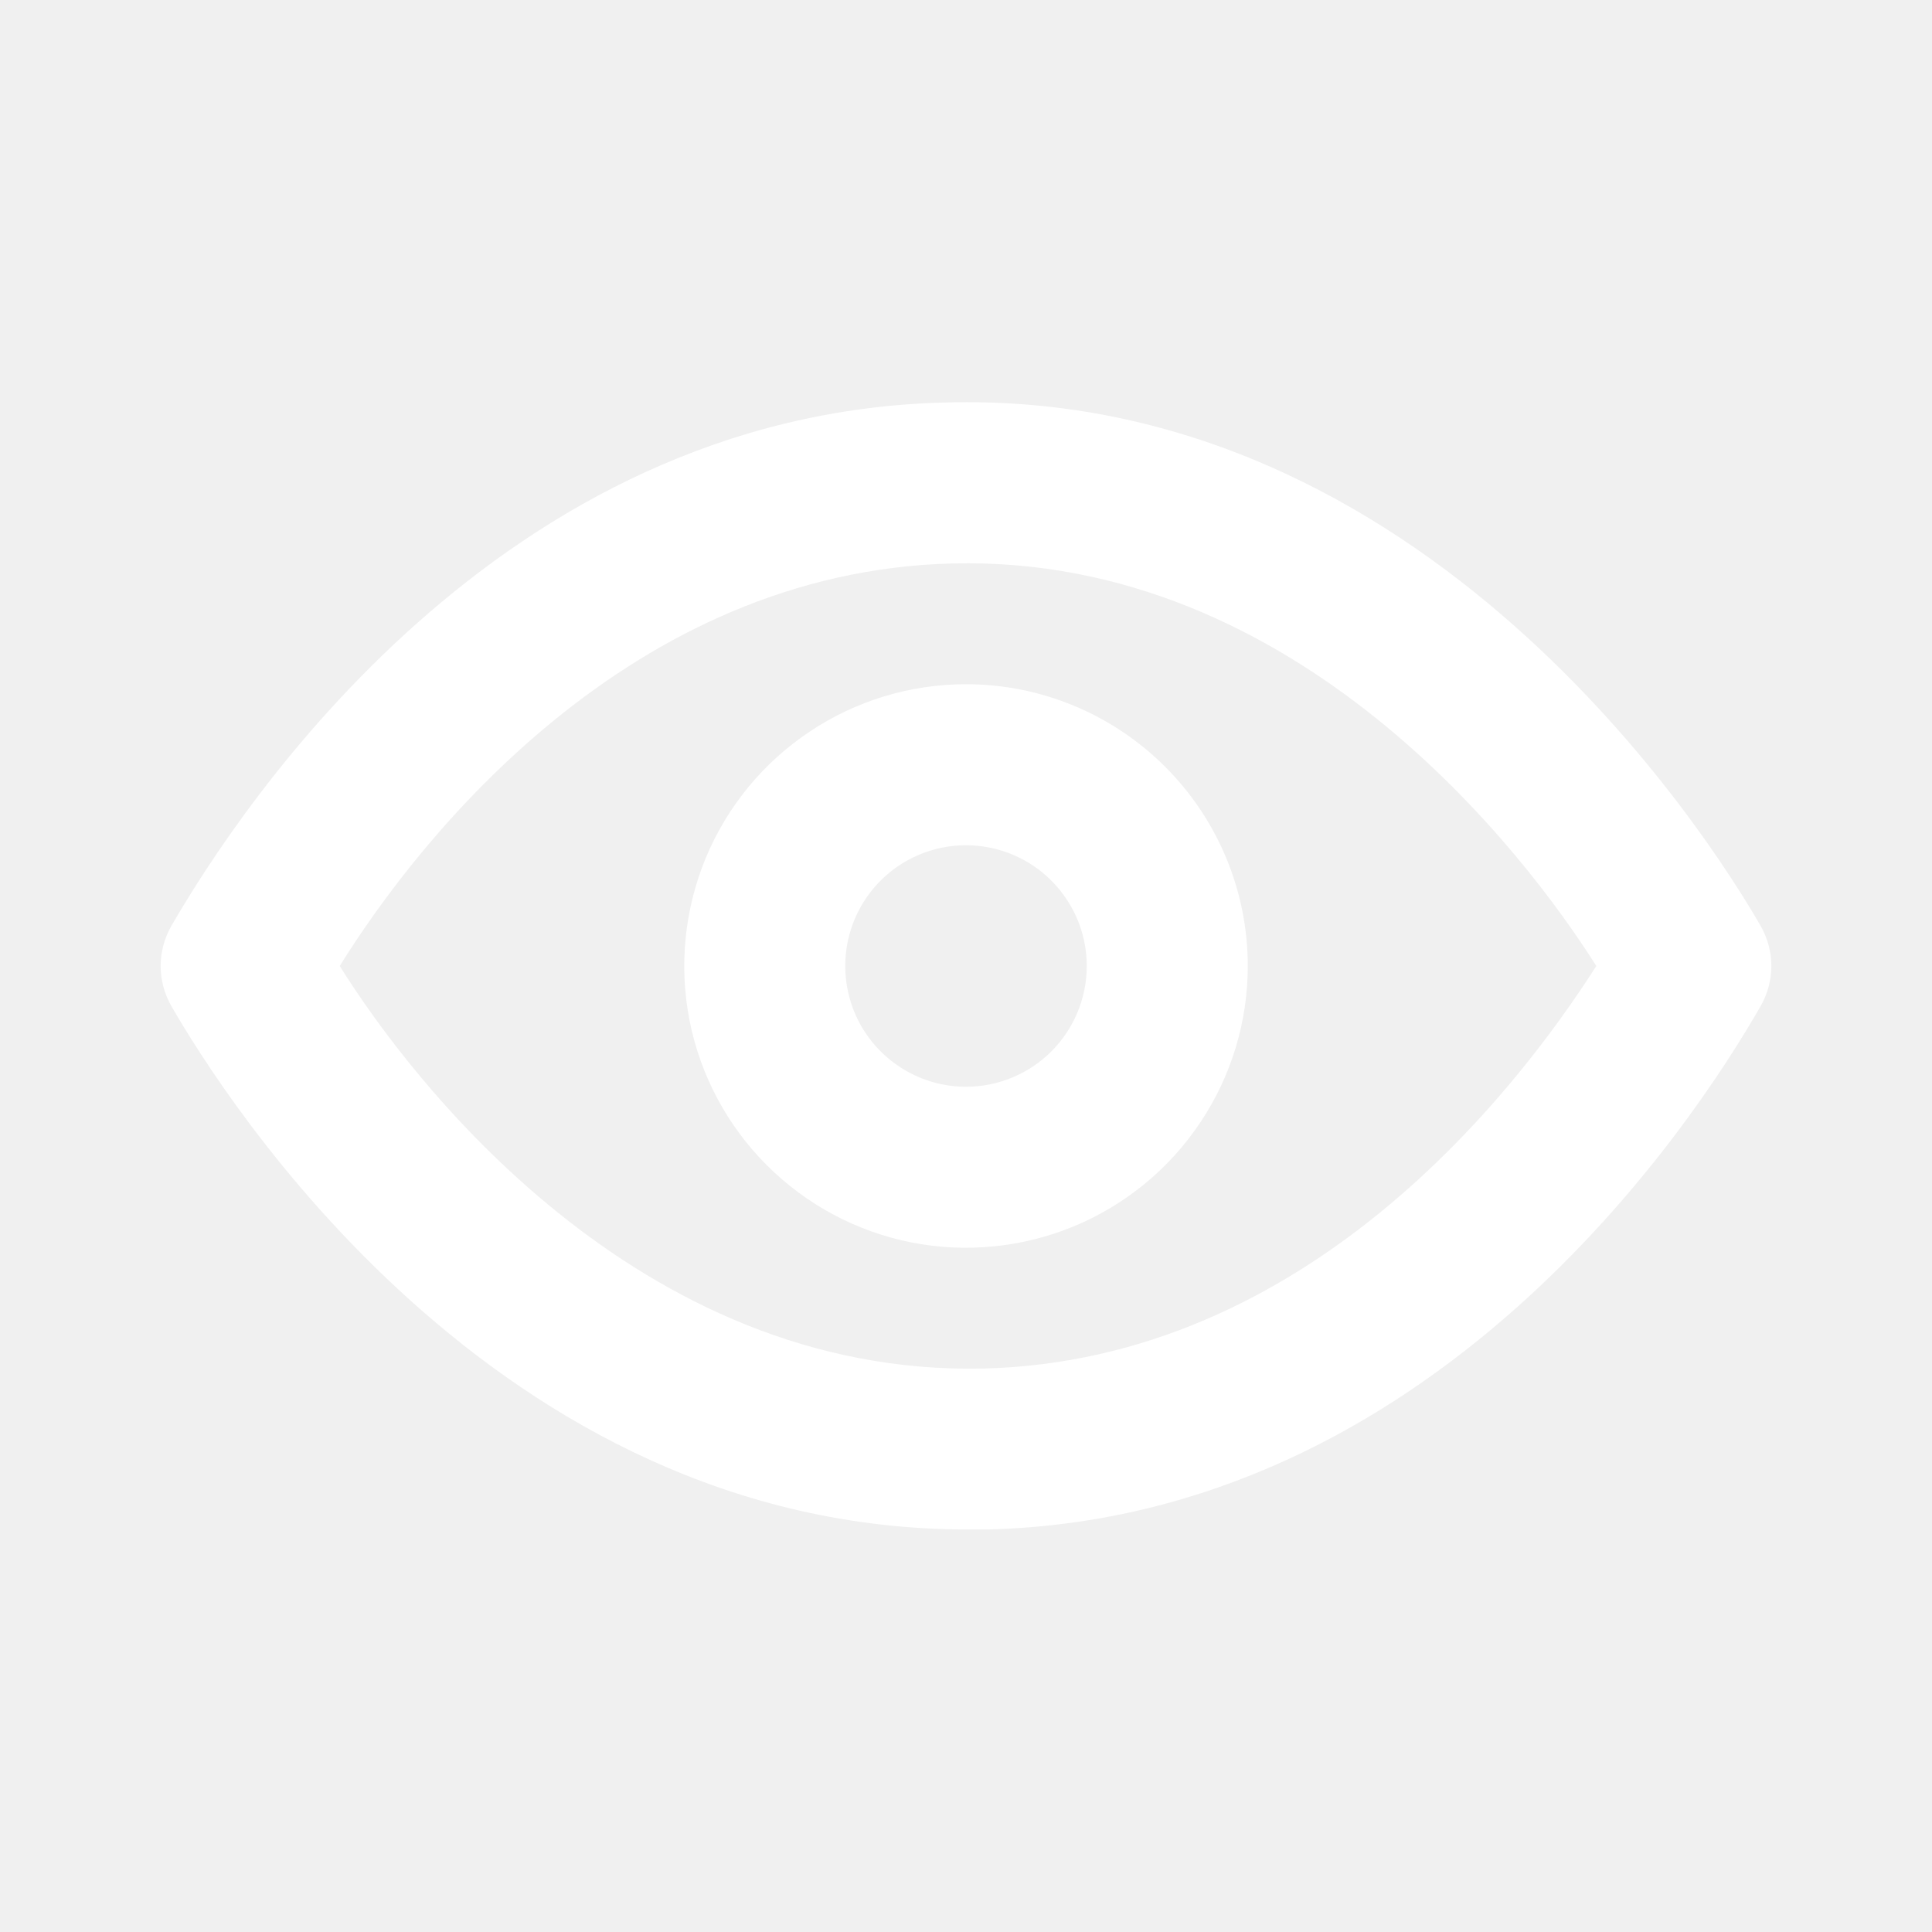
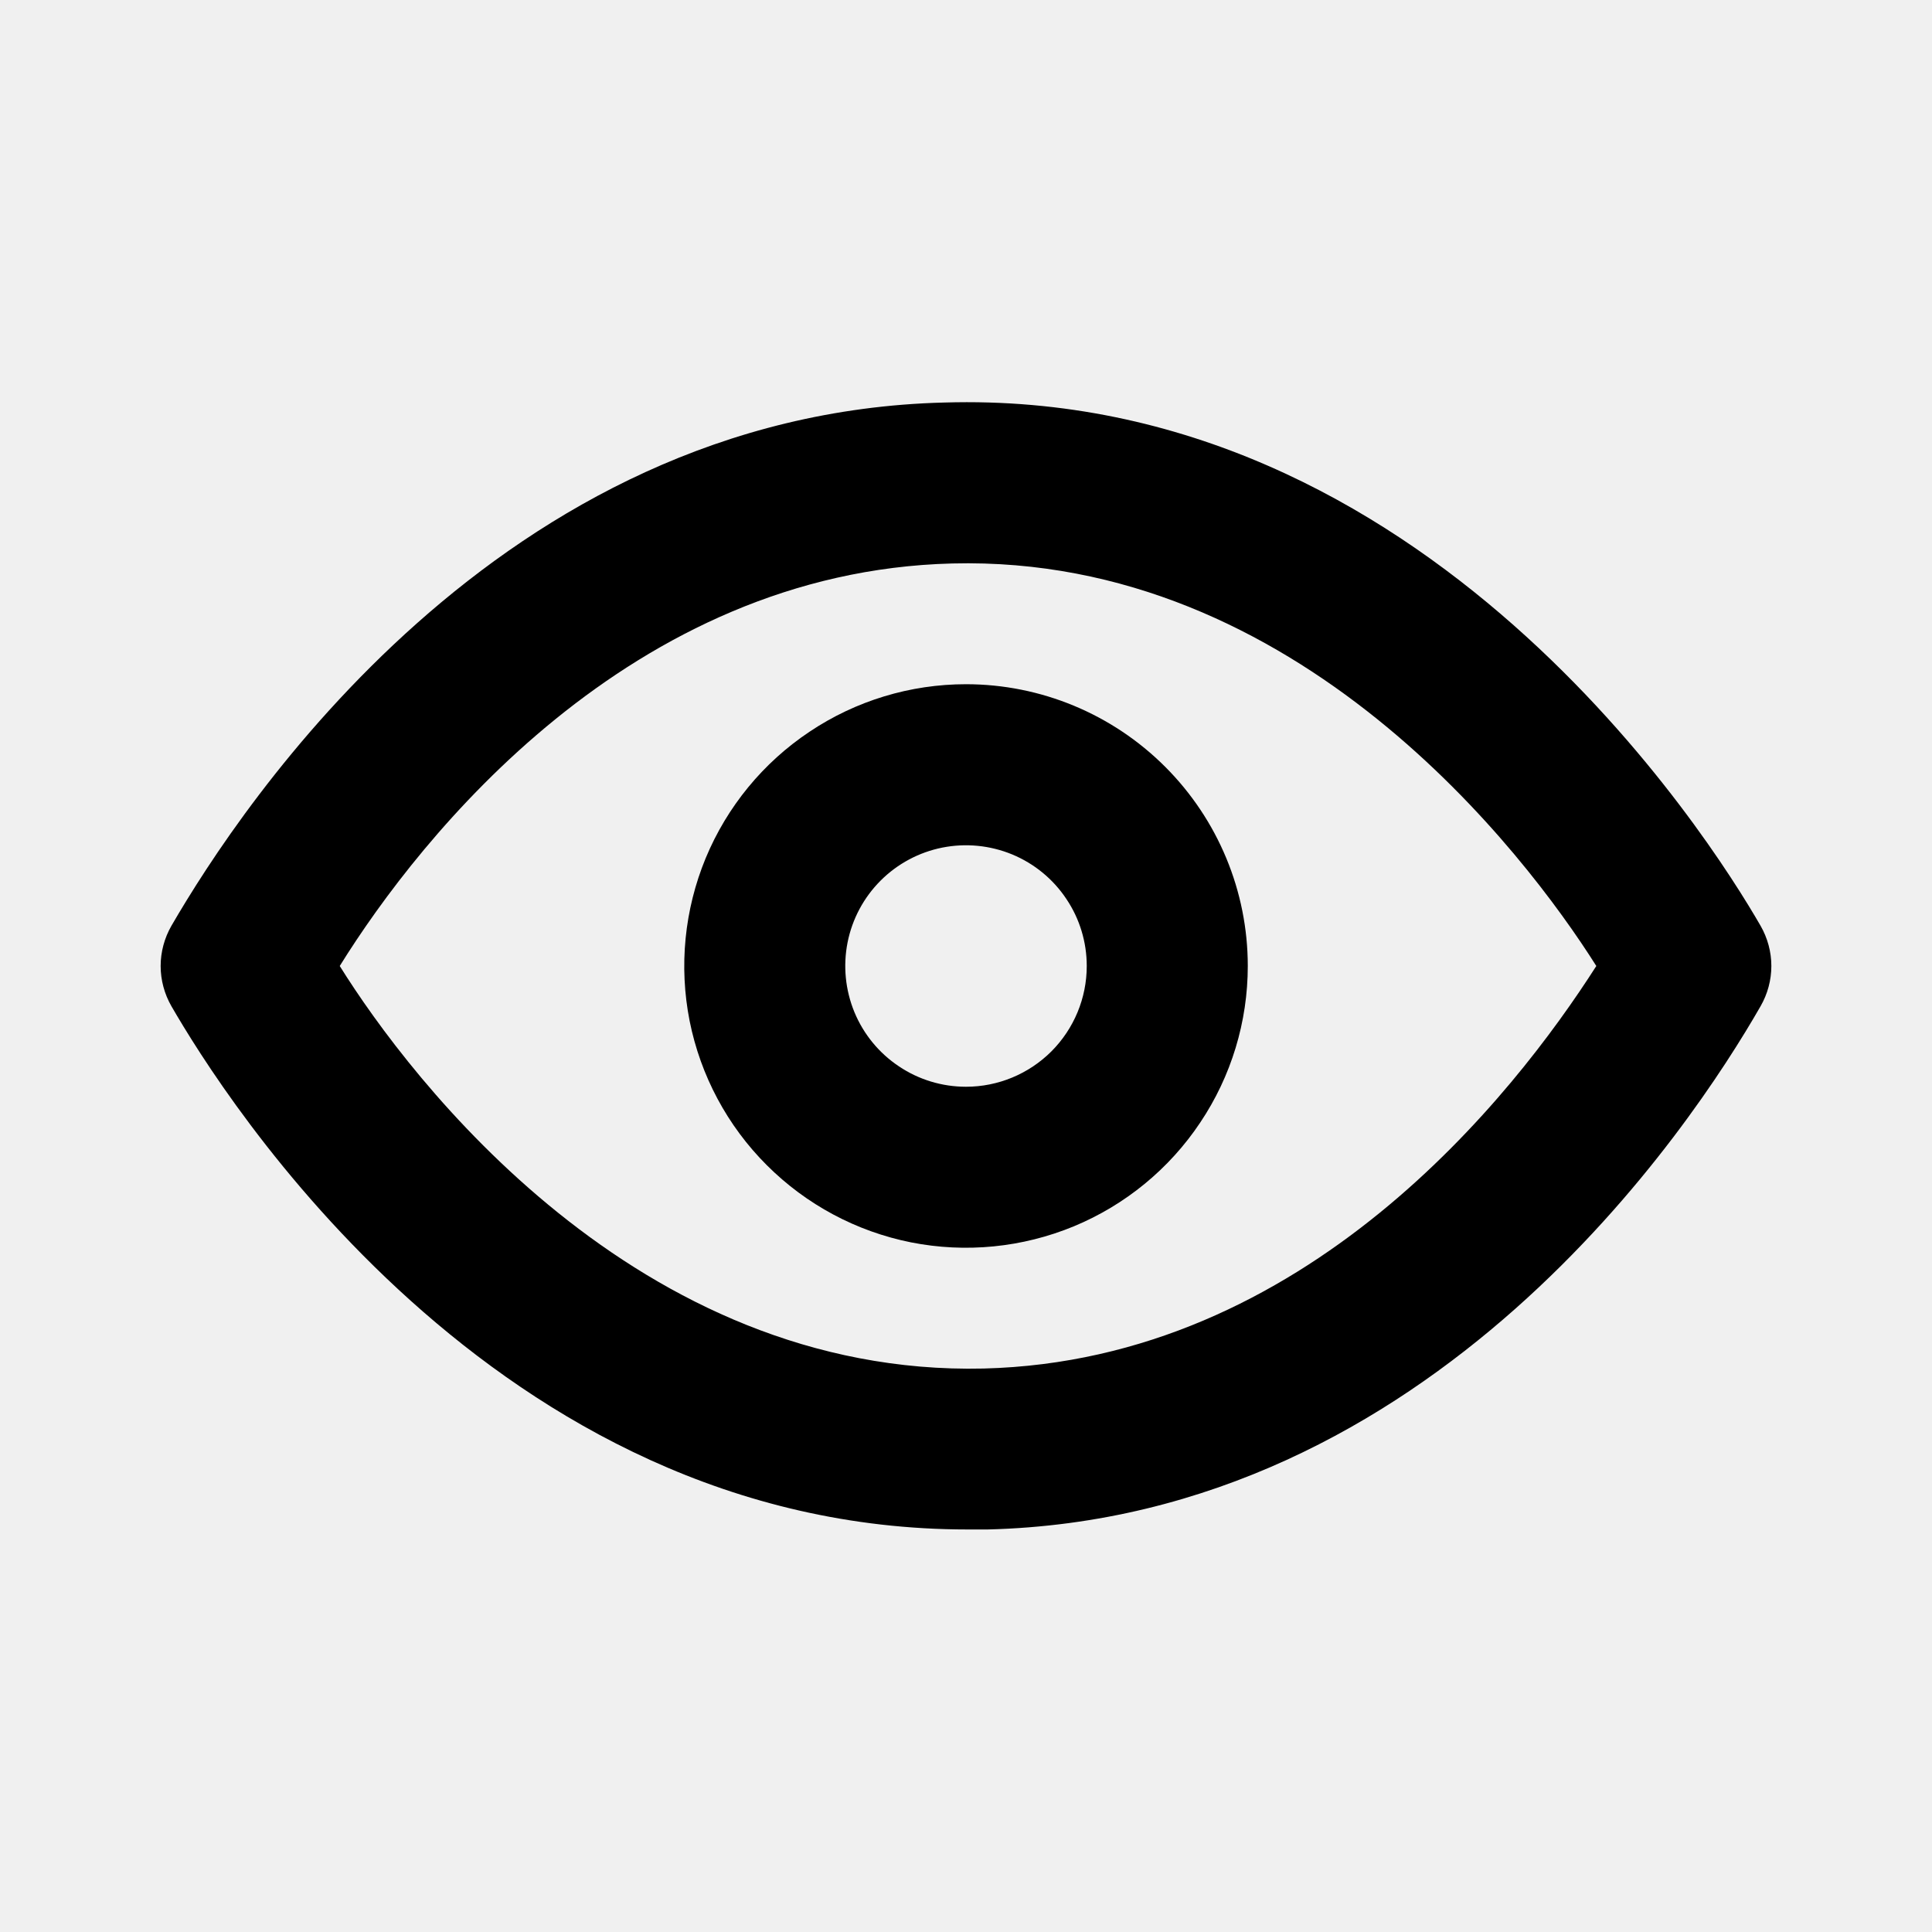
- <svg xmlns="http://www.w3.org/2000/svg" width="20" height="20" viewBox="0 0 20 20" fill="none">
-   <g clip-path="url(#clip0_5661_2350)">
-     <path d="M18.225 9.583C17.692 8.658 14.758 4.017 9.775 4.167C5.167 4.283 2.5 8.333 1.775 9.583C1.702 9.71 1.663 9.854 1.663 10C1.663 10.146 1.702 10.29 1.775 10.417C2.3 11.325 5.108 15.833 10.017 15.833H10.225C14.833 15.717 17.508 11.667 18.225 10.417C18.298 10.29 18.337 10.146 18.337 10C18.337 9.854 18.298 9.71 18.225 9.583ZM10.183 14.167C6.592 14.25 4.25 11.175 3.517 10C4.35 8.658 6.525 5.917 9.858 5.833C13.433 5.742 15.783 8.825 16.525 10C15.667 11.342 13.517 14.083 10.183 14.167Z" fill="white" />
-     <path d="M10 7.083C9.423 7.083 8.859 7.254 8.38 7.575C7.9 7.895 7.526 8.351 7.305 8.884C7.085 9.417 7.027 10.003 7.139 10.569C7.252 11.135 7.53 11.655 7.938 12.062C8.346 12.47 8.865 12.748 9.431 12.861C9.997 12.973 10.583 12.915 11.116 12.695C11.649 12.474 12.105 12.1 12.425 11.62C12.746 11.141 12.917 10.577 12.917 10C12.917 9.226 12.609 8.485 12.062 7.938C11.515 7.391 10.774 7.083 10 7.083ZM10 11.25C9.753 11.25 9.511 11.177 9.306 11.039C9.1 10.902 8.94 10.707 8.845 10.478C8.751 10.25 8.726 9.999 8.774 9.756C8.822 9.514 8.941 9.291 9.116 9.116C9.291 8.941 9.514 8.822 9.756 8.774C9.999 8.726 10.25 8.751 10.478 8.845C10.707 8.94 10.902 9.1 11.039 9.306C11.177 9.511 11.25 9.753 11.25 10C11.25 10.332 11.118 10.649 10.884 10.884C10.649 11.118 10.332 11.25 10 11.25Z" fill="white" />
+ <svg xmlns="http://www.w3.org/2000/svg" width="20" height="20" viewBox="0 0 20 20">
+   <g clip-path="url(#clip0_5661_2350)" fill="inherit">
+     <path d="M18.225 9.583C17.692 8.658 14.758 4.017 9.775 4.167C5.167 4.283 2.5 8.333 1.775 9.583C1.702 9.71 1.663 9.854 1.663 10C1.663 10.146 1.702 10.29 1.775 10.417C2.3 11.325 5.108 15.833 10.017 15.833H10.225C14.833 15.717 17.508 11.667 18.225 10.417C18.298 10.29 18.337 10.146 18.337 10C18.337 9.854 18.298 9.71 18.225 9.583ZM10.183 14.167C6.592 14.25 4.25 11.175 3.517 10C4.35 8.658 6.525 5.917 9.858 5.833C13.433 5.742 15.783 8.825 16.525 10C15.667 11.342 13.517 14.083 10.183 14.167Z" />
+     <path d="M10 7.083C9.423 7.083 8.859 7.254 8.38 7.575C7.9 7.895 7.526 8.351 7.305 8.884C7.085 9.417 7.027 10.003 7.139 10.569C7.252 11.135 7.53 11.655 7.938 12.062C8.346 12.47 8.865 12.748 9.431 12.861C9.997 12.973 10.583 12.915 11.116 12.695C11.649 12.474 12.105 12.1 12.425 11.62C12.746 11.141 12.917 10.577 12.917 10C12.917 9.226 12.609 8.485 12.062 7.938C11.515 7.391 10.774 7.083 10 7.083ZM10 11.25C9.753 11.25 9.511 11.177 9.306 11.039C9.1 10.902 8.94 10.707 8.845 10.478C8.751 10.25 8.726 9.999 8.774 9.756C8.822 9.514 8.941 9.291 9.116 9.116C9.291 8.941 9.514 8.822 9.756 8.774C9.999 8.726 10.25 8.751 10.478 8.845C10.707 8.94 10.902 9.1 11.039 9.306C11.177 9.511 11.25 9.753 11.25 10C11.25 10.332 11.118 10.649 10.884 10.884C10.649 11.118 10.332 11.25 10 11.25Z" />
  </g>
  <defs>
    <clipPath id="clip0_5661_2350">
-       <rect width="20" height="20" fill="white" />
+       <rect width="20" height="20" />
    </clipPath>
  </defs>
</svg>
